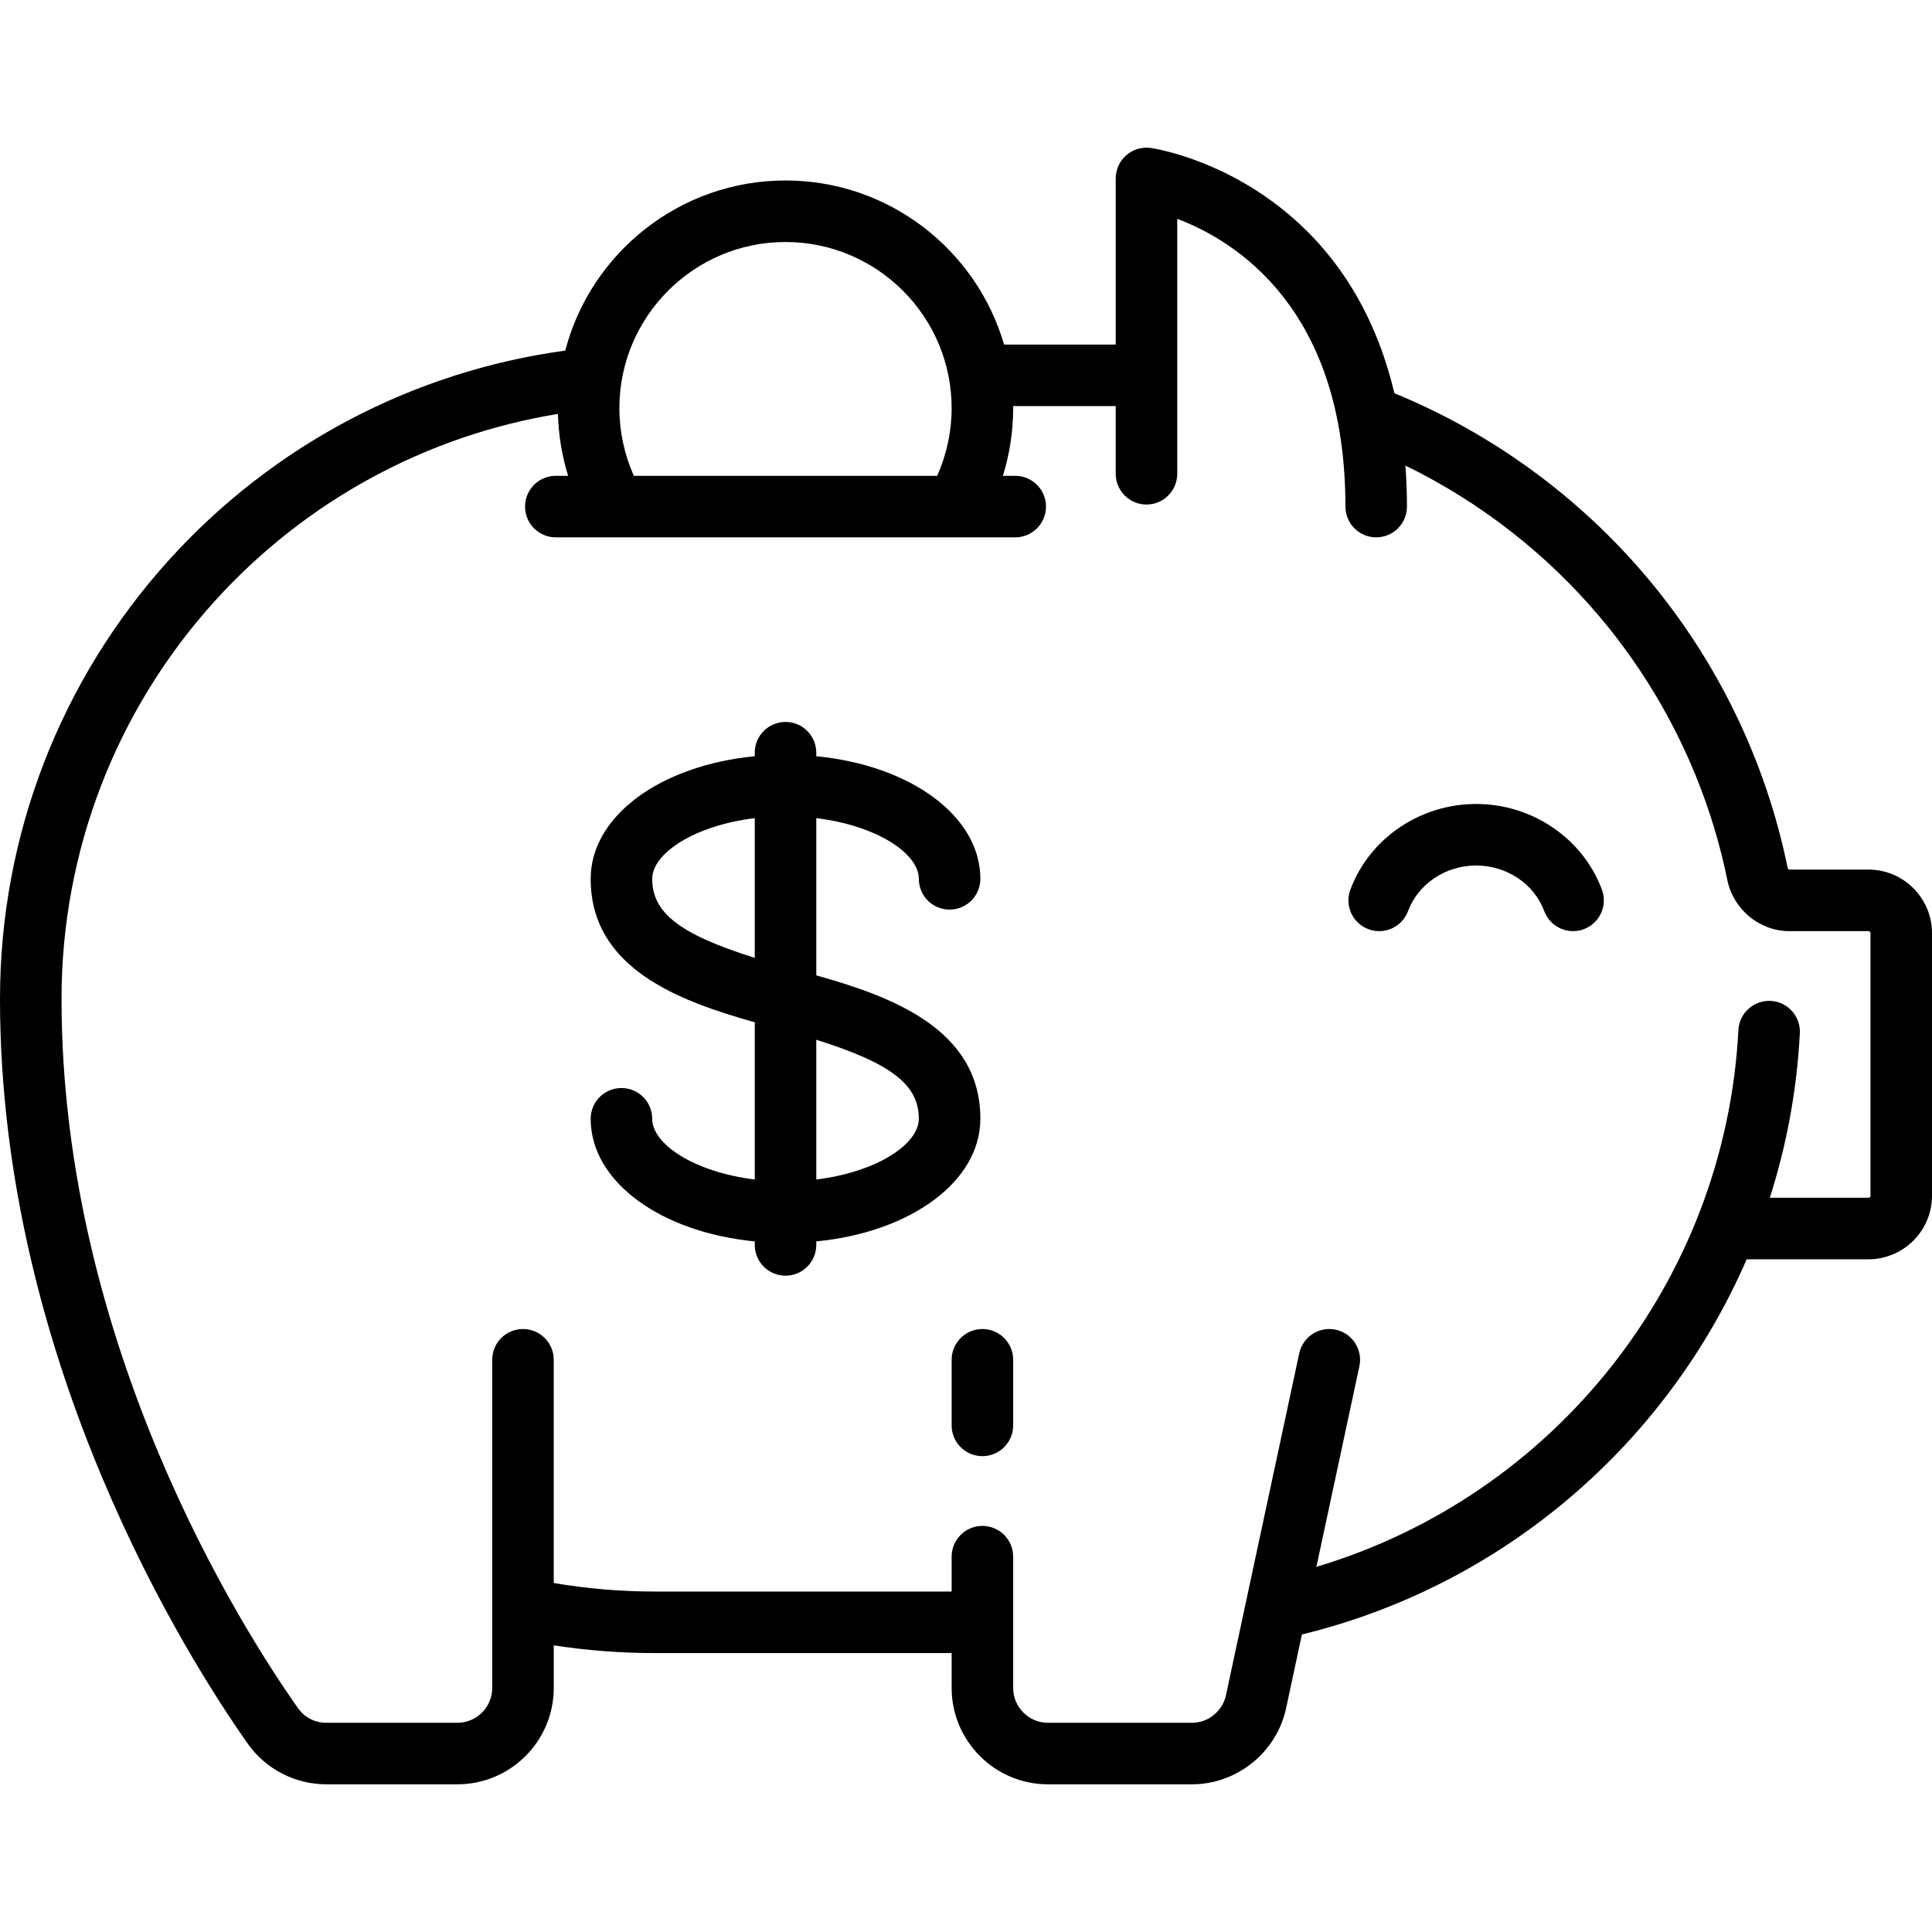
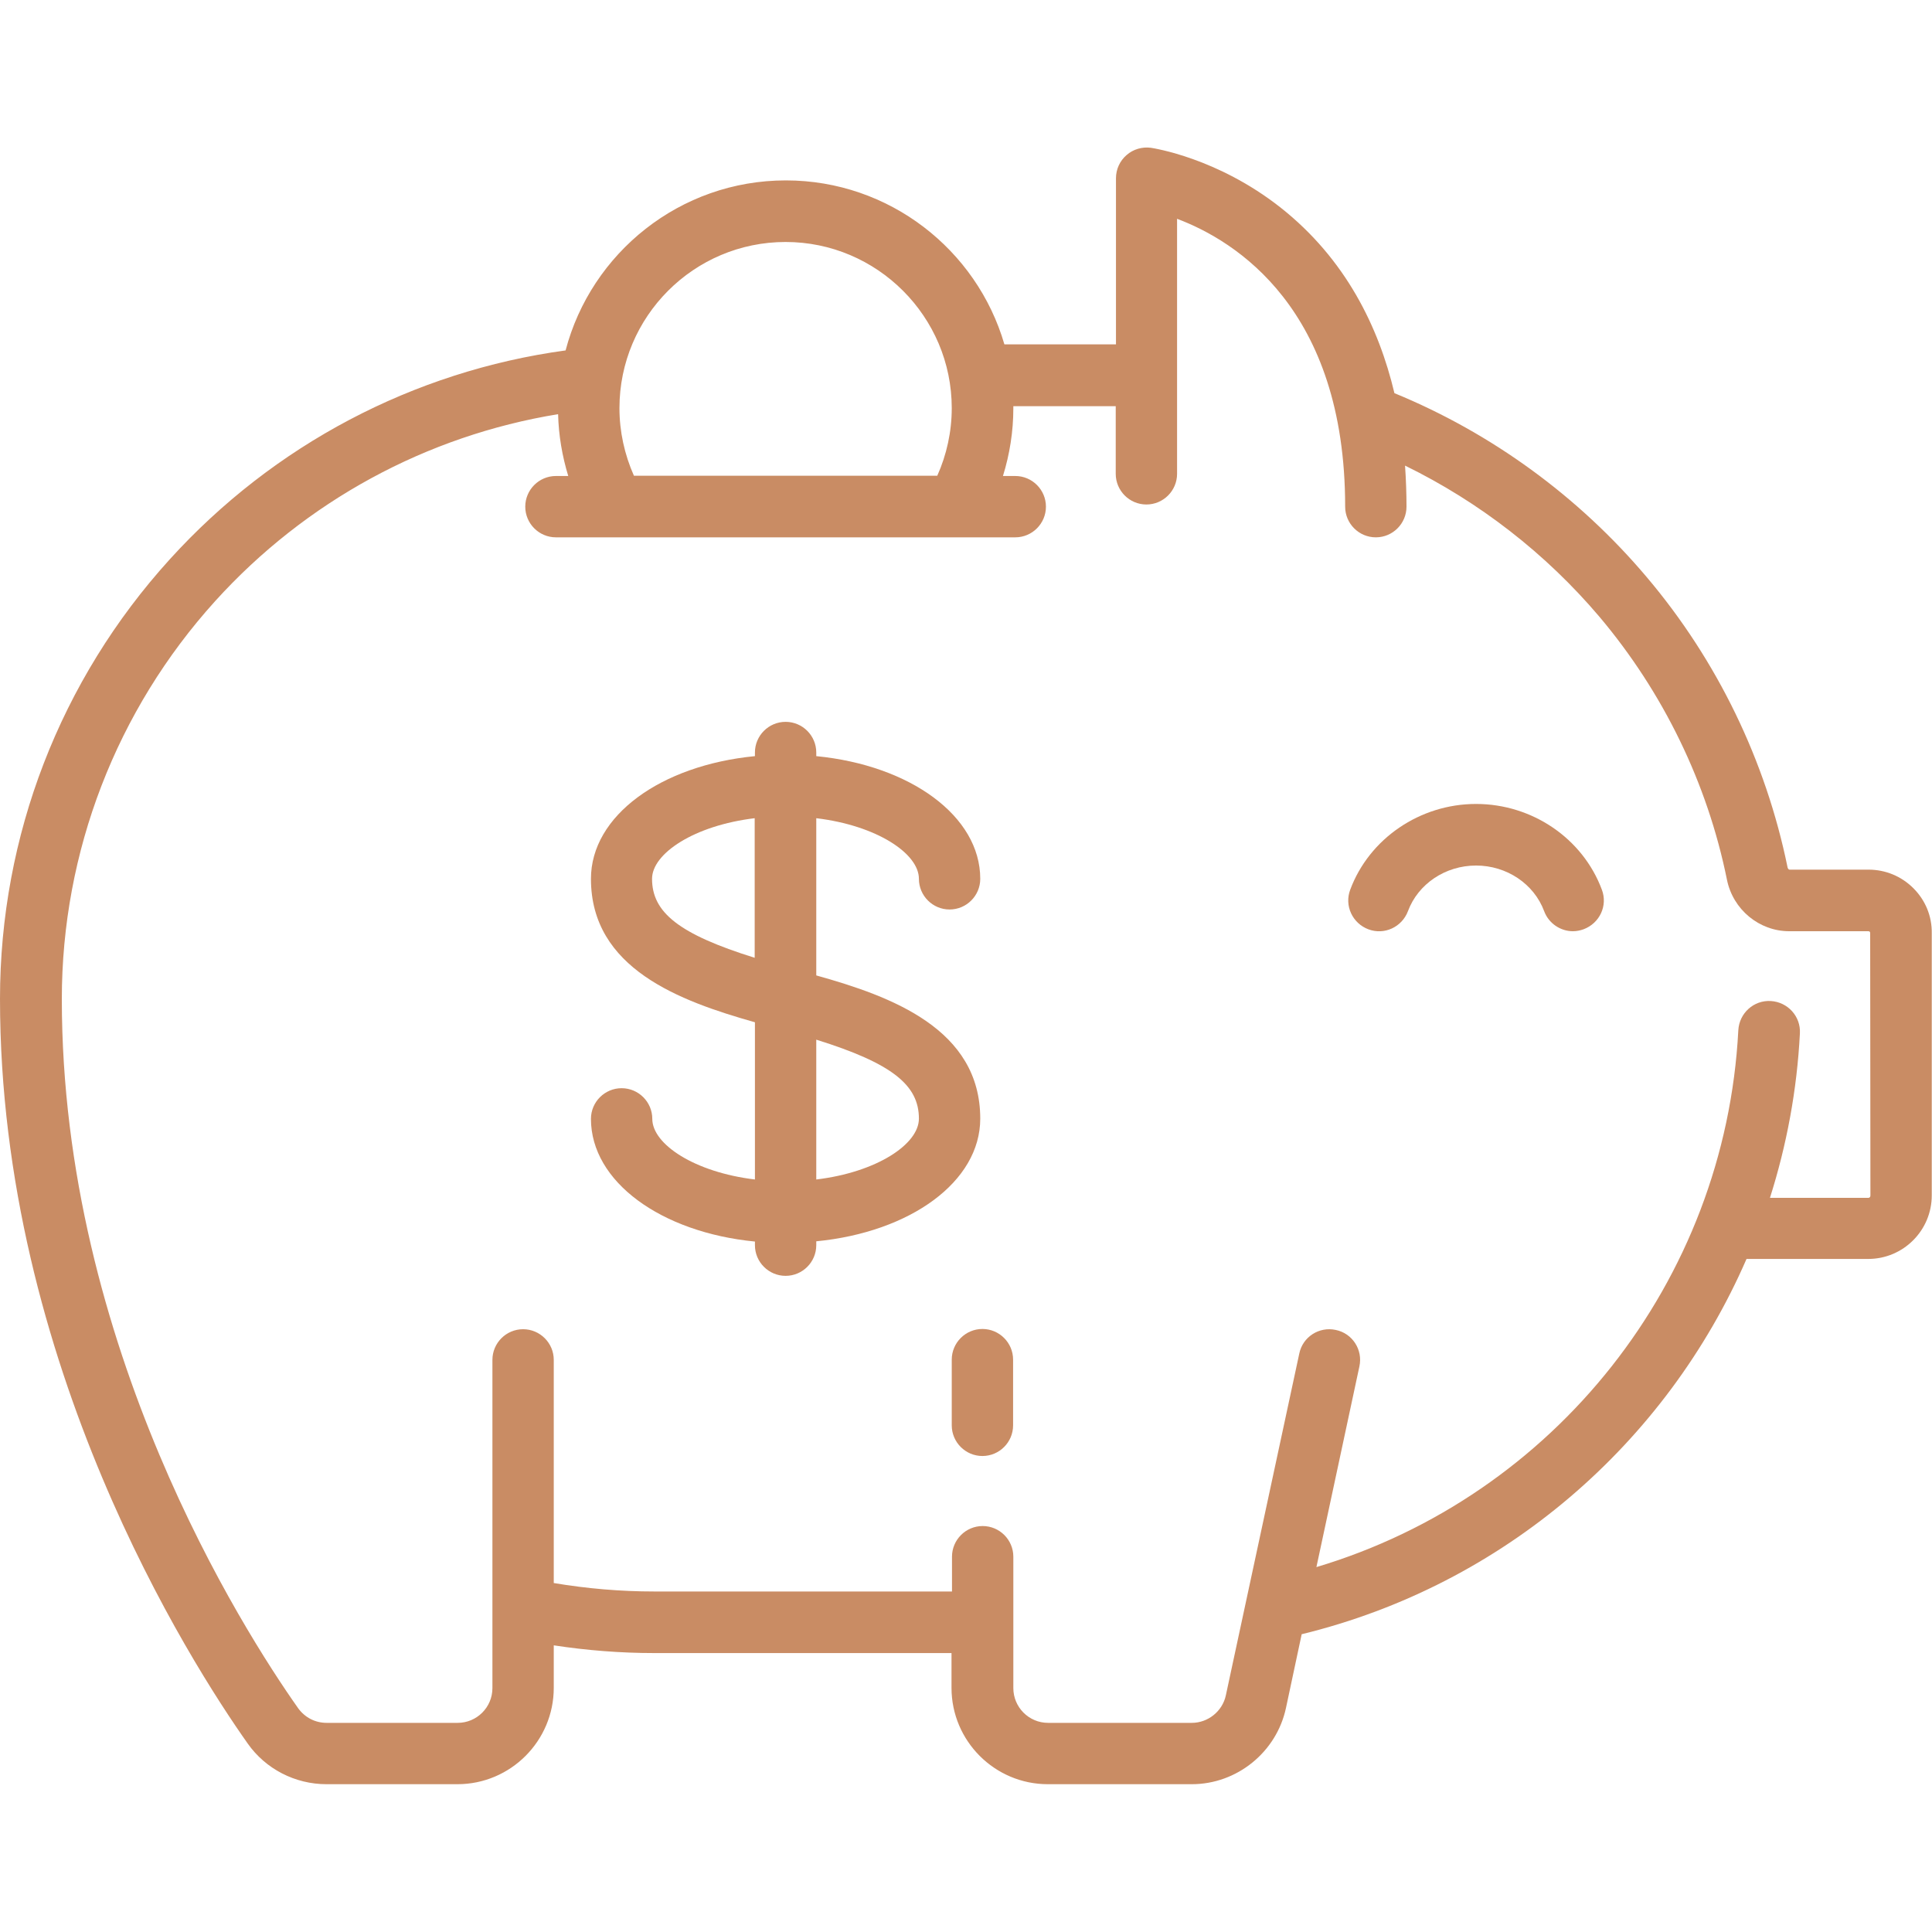
- <svg xmlns="http://www.w3.org/2000/svg" fill="#000000" height="800px" width="800px" version="1.1" id="Layer_1" viewBox="0 0 512 512" xml:space="preserve">
+ <svg xmlns="http://www.w3.org/2000/svg" version="1.1" id="Layer_1" x="0px" y="0px" viewBox="0 0 800 800" style="enable-background:new 0 0 800 800;" xml:space="preserve">
+   <style type="text/css">
+ 	.st0{fill:#C98C64;}
+ </style>
  <g>
    <g>
-       <path d="M260.348,352.204c-4.503,0-8.153,3.65-8.153,8.153v17.39c0,4.503,3.65,8.153,8.153,8.153s8.153-3.65,8.153-8.153v-17.39    C268.501,355.854,264.851,352.204,260.348,352.204z" />
+       <path class="st0" d="M406.8,550.3c-7,0-12.7,5.7-12.7,12.7v27.2c0,7,5.7,12.7,12.7,12.7c7,0,12.7-5.7,12.7-12.7v-27.2    C419.5,556,413.8,550.3,406.8,550.3z" />
    </g>
  </g>
  <g>
    <g>
-       <path d="M507.064,235.387c-3.182-3.182-7.411-4.934-11.912-4.934c-0.001,0-0.002,0-0.003,0l-20.929,0.003    c-0.265,0-0.447-0.298-0.503-0.574c-5.753-28.218-18.654-54.82-37.31-76.932c-18.032-21.372-41.127-38.18-66.88-48.737    c-4.154-17.536-12.925-35.616-30.222-49.207c-16.746-13.158-33.612-15.69-34.321-15.792c-2.336-0.333-4.709,0.363-6.495,1.912    c-1.786,1.549-2.811,3.795-2.811,6.159v44.026h-29.588c-7.312-25.09-30.5-43.482-57.919-43.482    c-28.001,0-51.603,19.177-58.376,45.085c-40.312,5.491-77.4,25.021-104.92,55.386C15.937,180.233,0,221.569,0,264.696    c0,96.801,50.255,175.564,65.659,197.397c4.758,6.745,12.551,10.773,20.846,10.773h34.701c14.086,0,25.546-11.46,25.546-25.546    v-11.285c8.781,1.352,17.702,2.045,26.633,2.045h78.811v9.24c0,14.086,11.46,25.546,25.546,25.546h38.117    c11.966,0,22.471-8.493,24.978-20.193l4.184-19.524c53.584-13.049,96.667-50.641,117.872-99.424h32.258    c9.291,0,16.849-7.558,16.849-16.849v-69.572C512,242.801,510.248,238.57,507.064,235.387z M208.17,64.136    c24.276,0,44.025,19.75,44.025,44.026c0,6.208-1.329,12.323-3.833,17.936h-80.385c-2.503-5.615-3.833-11.728-3.833-17.936    C164.144,83.885,183.894,64.136,208.17,64.136z M495.694,316.874c0,0.3-0.243,0.544-0.544,0.544h-26.128    c4.441-13.904,7.174-28.526,7.956-43.604c0.234-4.496-3.223-8.331-7.72-8.564c-4.497-0.228-8.331,3.223-8.564,7.72    c-3.454,66.592-48.778,123.449-111.832,142.252l11.391-53.155c0.944-4.403-1.861-8.737-6.264-9.68    c-4.4-0.946-8.737,1.861-9.68,6.264l-19.416,90.604c-0.907,4.232-4.707,7.304-9.034,7.304h-38.119c-5.095,0-9.24-4.145-9.24-9.24    v-34.786c0-4.503-3.65-8.153-8.153-8.153s-8.153,3.65-8.153,8.153v9.24h-78.811c-8.945,0-17.874-0.769-26.633-2.262v-59.155    c0-4.503-3.65-8.153-8.153-8.153s-8.153,3.65-8.153,8.153v86.964c0,5.095-4.145,9.24-9.24,9.24H86.505    c-3.048,0-5.79-1.409-7.522-3.866c-14.703-20.843-62.677-95.997-62.677-187.999c0-39.072,14.437-76.52,40.651-105.445    c23.99-26.473,55.999-43.853,90.907-49.561c0.141,5.587,1.057,11.111,2.701,16.407h-3.27c-4.503,0-8.153,3.65-8.153,8.153    s3.65,8.153,8.153,8.153h121.75c4.503,0,8.153-3.65,8.153-8.153s-3.65-8.153-8.153-8.153h-3.271    c1.795-5.779,2.727-11.828,2.727-17.936c0-0.183-0.012-0.362-0.014-0.544h27.19v17.936c0,4.503,3.65,8.153,8.153,8.153    c4.503,0,8.153-3.65,8.153-8.153V57.99c15.469,5.854,44.569,23.835,44.569,76.26c0,4.503,3.65,8.153,8.153,8.153    s8.153-3.65,8.153-8.153c0-3.454-0.125-7.101-0.411-10.87c19.667,9.58,37.311,23.272,51.498,40.087    c16.9,20.031,28.586,44.123,33.795,69.673c1.609,7.895,8.541,13.624,16.483,13.623l20.929-0.002c0.055,0,0.225,0,0.384,0.159    c0.159,0.159,0.159,0.327,0.159,0.384V316.874z" />
+       <path class="st0" d="M792.3,367.8c-5-5-11.6-7.7-18.6-7.7c0,0,0,0,0,0l-32.7,0c-0.4,0-0.7-0.5-0.8-0.9    c-9-44.1-29.1-85.7-58.3-120.2c-28.2-33.4-64.3-59.7-104.5-76.2c-6.5-27.4-20.2-55.6-47.2-76.9c-26.2-20.6-52.5-24.5-53.6-24.7    c-3.6-0.5-7.4,0.6-10.1,3c-2.8,2.4-4.4,5.9-4.4,9.6v68.8h-46.2c-11.4-39.2-47.7-67.9-90.5-67.9c-43.8,0-80.6,30-91.2,70.4    c-63,8.6-120.9,39.1-163.9,86.5C24.9,281.6,0,346.2,0,413.6C0,564.8,78.5,687.9,102.6,722c7.4,10.5,19.6,16.8,32.6,16.8h54.2    c22,0,39.9-17.9,39.9-39.9v-17.6c13.7,2.1,27.7,3.2,41.6,3.2h123.1v14.4c0,22,17.9,39.9,39.9,39.9h59.6c18.7,0,35.1-13.3,39-31.6    l6.5-30.5c83.7-20.4,151-79.1,184.2-155.4h50.4c14.5,0,26.3-11.8,26.3-26.3V386.4C800,379.4,797.3,372.8,792.3,367.8z     M325.3,100.2c37.9,0,68.8,30.9,68.8,68.8c0,9.7-2.1,19.3-6,28H262.5c-3.9-8.8-6-18.3-6-28C256.5,131.1,287.3,100.2,325.3,100.2z     M774.5,495.1c0,0.5-0.4,0.9-0.8,0.9h-40.8c6.9-21.7,11.2-44.6,12.4-68.1c0.4-7-5-13-12.1-13.4c-7-0.4-13,5-13.4,12.1    c-5.4,104.1-76.2,192.9-174.7,222.3l17.8-83.1c1.5-6.9-2.9-13.7-9.8-15.1c-6.9-1.5-13.7,2.9-15.1,9.8L507.6,702    c-1.4,6.6-7.4,11.4-14.1,11.4H434c-8,0-14.4-6.5-14.4-14.4v-54.4c0-7-5.7-12.7-12.7-12.7s-12.7,5.7-12.7,12.7V659H270.9    c-14,0-27.9-1.2-41.6-3.5v-92.4c0-7-5.7-12.7-12.7-12.7s-12.7,5.7-12.7,12.7v135.9c0,8-6.5,14.4-14.4,14.4h-54.2    c-4.8,0-9-2.2-11.8-6c-23-32.6-97.9-150-97.9-293.7c0-61,22.6-119.6,63.5-164.8c37.5-41.4,87.5-68.5,142-77.4    c0.2,8.7,1.7,17.4,4.2,25.6h-5.1c-7,0-12.7,5.7-12.7,12.7s5.7,12.7,12.7,12.7h190.2c7,0,12.7-5.7,12.7-12.7s-5.7-12.7-12.7-12.7    h-5.1c2.8-9,4.3-18.5,4.3-28c0-0.3,0-0.6,0-0.9H462v28c0,7,5.7,12.7,12.7,12.7s12.7-5.7,12.7-12.7V90.6    c24.2,9.1,69.6,37.2,69.6,119.2c0,7,5.7,12.7,12.7,12.7c7,0,12.7-5.7,12.7-12.7c0-5.4-0.2-11.1-0.6-17    c30.7,15,58.3,36.4,80.5,62.6c26.4,31.3,44.7,68.9,52.8,108.9c2.5,12.3,13.3,21.3,25.8,21.3l32.7,0c0.1,0,0.4,0,0.6,0.2    c0.2,0.2,0.2,0.5,0.2,0.6L774.5,495.1L774.5,495.1z" />
    </g>
  </g>
  <g>
    <g>
-       <path d="M424.521,235.759c-5.06-13.576-18.455-22.698-33.327-22.698c-14.873,0-28.266,9.121-33.329,22.698    c-1.573,4.219,0.572,8.914,4.791,10.487c4.22,1.575,8.915-0.572,10.487-4.791c2.696-7.23,9.95-12.088,18.05-12.088    s15.355,4.858,18.05,12.088c1.223,3.281,4.333,5.307,7.64,5.307c0.947,0,1.909-0.166,2.847-0.516    C423.949,244.673,426.094,239.977,424.521,235.759z" />
+       <path class="st0" d="M663.3,368.4c-7.9-21.2-28.8-35.5-52.1-35.5c-23.2,0-44.2,14.3-52.1,35.5c-2.5,6.6,0.9,13.9,7.5,16.4    c6.6,2.5,13.9-0.9,16.4-7.5c4.2-11.3,15.5-18.9,28.2-18.9c12.7,0,24,7.6,28.2,18.9c1.9,5.1,6.8,8.3,11.9,8.3c1.5,0,3-0.3,4.4-0.8    C662.4,382.3,665.8,375,663.3,368.4z" />
    </g>
  </g>
  <g>
    <g>
-       <path d="M216.323,258.479v-41.664c15.994,1.944,27.176,9.354,27.176,16.085c0,4.503,3.65,8.153,8.153,8.153    c4.503,0,8.153-3.65,8.153-8.153c0-16.668-18.534-30.069-43.482-32.49v-0.937c0-4.503-3.65-8.153-8.153-8.153    s-8.153,3.65-8.153,8.153v0.937c-24.948,2.421-43.482,15.822-43.482,32.49c0,23.807,23.52,32.399,43.482,38.013v41.664    c-15.994-1.944-27.176-9.354-27.176-16.085c0-4.503-3.65-8.153-8.153-8.153s-8.153,3.65-8.153,8.153    c0,16.668,18.534,30.069,43.482,32.49v0.937c0,4.503,3.65,8.153,8.153,8.153s8.153-3.65,8.153-8.153v-0.937    c24.948-2.421,43.482-15.822,43.482-32.49C259.805,272.684,236.284,264.093,216.323,258.479z M200.017,253.843    c-20.08-6.299-27.176-12.023-27.176-20.943c0-6.731,11.182-14.141,27.176-16.085V253.843z M216.323,312.578v-37.028    c20.08,6.298,27.176,12.023,27.176,20.943C243.499,303.224,232.316,310.634,216.323,312.578z" />
+       <path class="st0" d="M338,403.9v-65.1c25,3,42.5,14.6,42.5,25.1c0,7,5.7,12.7,12.7,12.7s12.7-5.7,12.7-12.7c0-26-29-47-67.9-50.8    v-1.5c0-7-5.7-12.7-12.7-12.7s-12.7,5.7-12.7,12.7v1.5c-39,3.8-67.9,24.7-67.9,50.8c0,37.2,36.8,50.6,67.9,59.4v65.1    c-25-3-42.5-14.6-42.5-25.1c0-7-5.7-12.7-12.7-12.7s-12.7,5.7-12.7,12.7c0,26,29,47,67.9,50.8v1.5c0,7,5.7,12.7,12.7,12.7    s12.7-5.7,12.7-12.7V514c39-3.8,67.9-24.7,67.9-50.8C405.9,426.1,369.2,412.6,338,403.9z M312.5,396.6    c-31.4-9.8-42.5-18.8-42.5-32.7c0-10.5,17.5-22.1,42.5-25.1V396.6z M338,488.4v-57.9c31.4,9.8,42.5,18.8,42.5,32.7    C380.5,473.8,363,485.4,338,488.4z" />
    </g>
  </g>
</svg>
